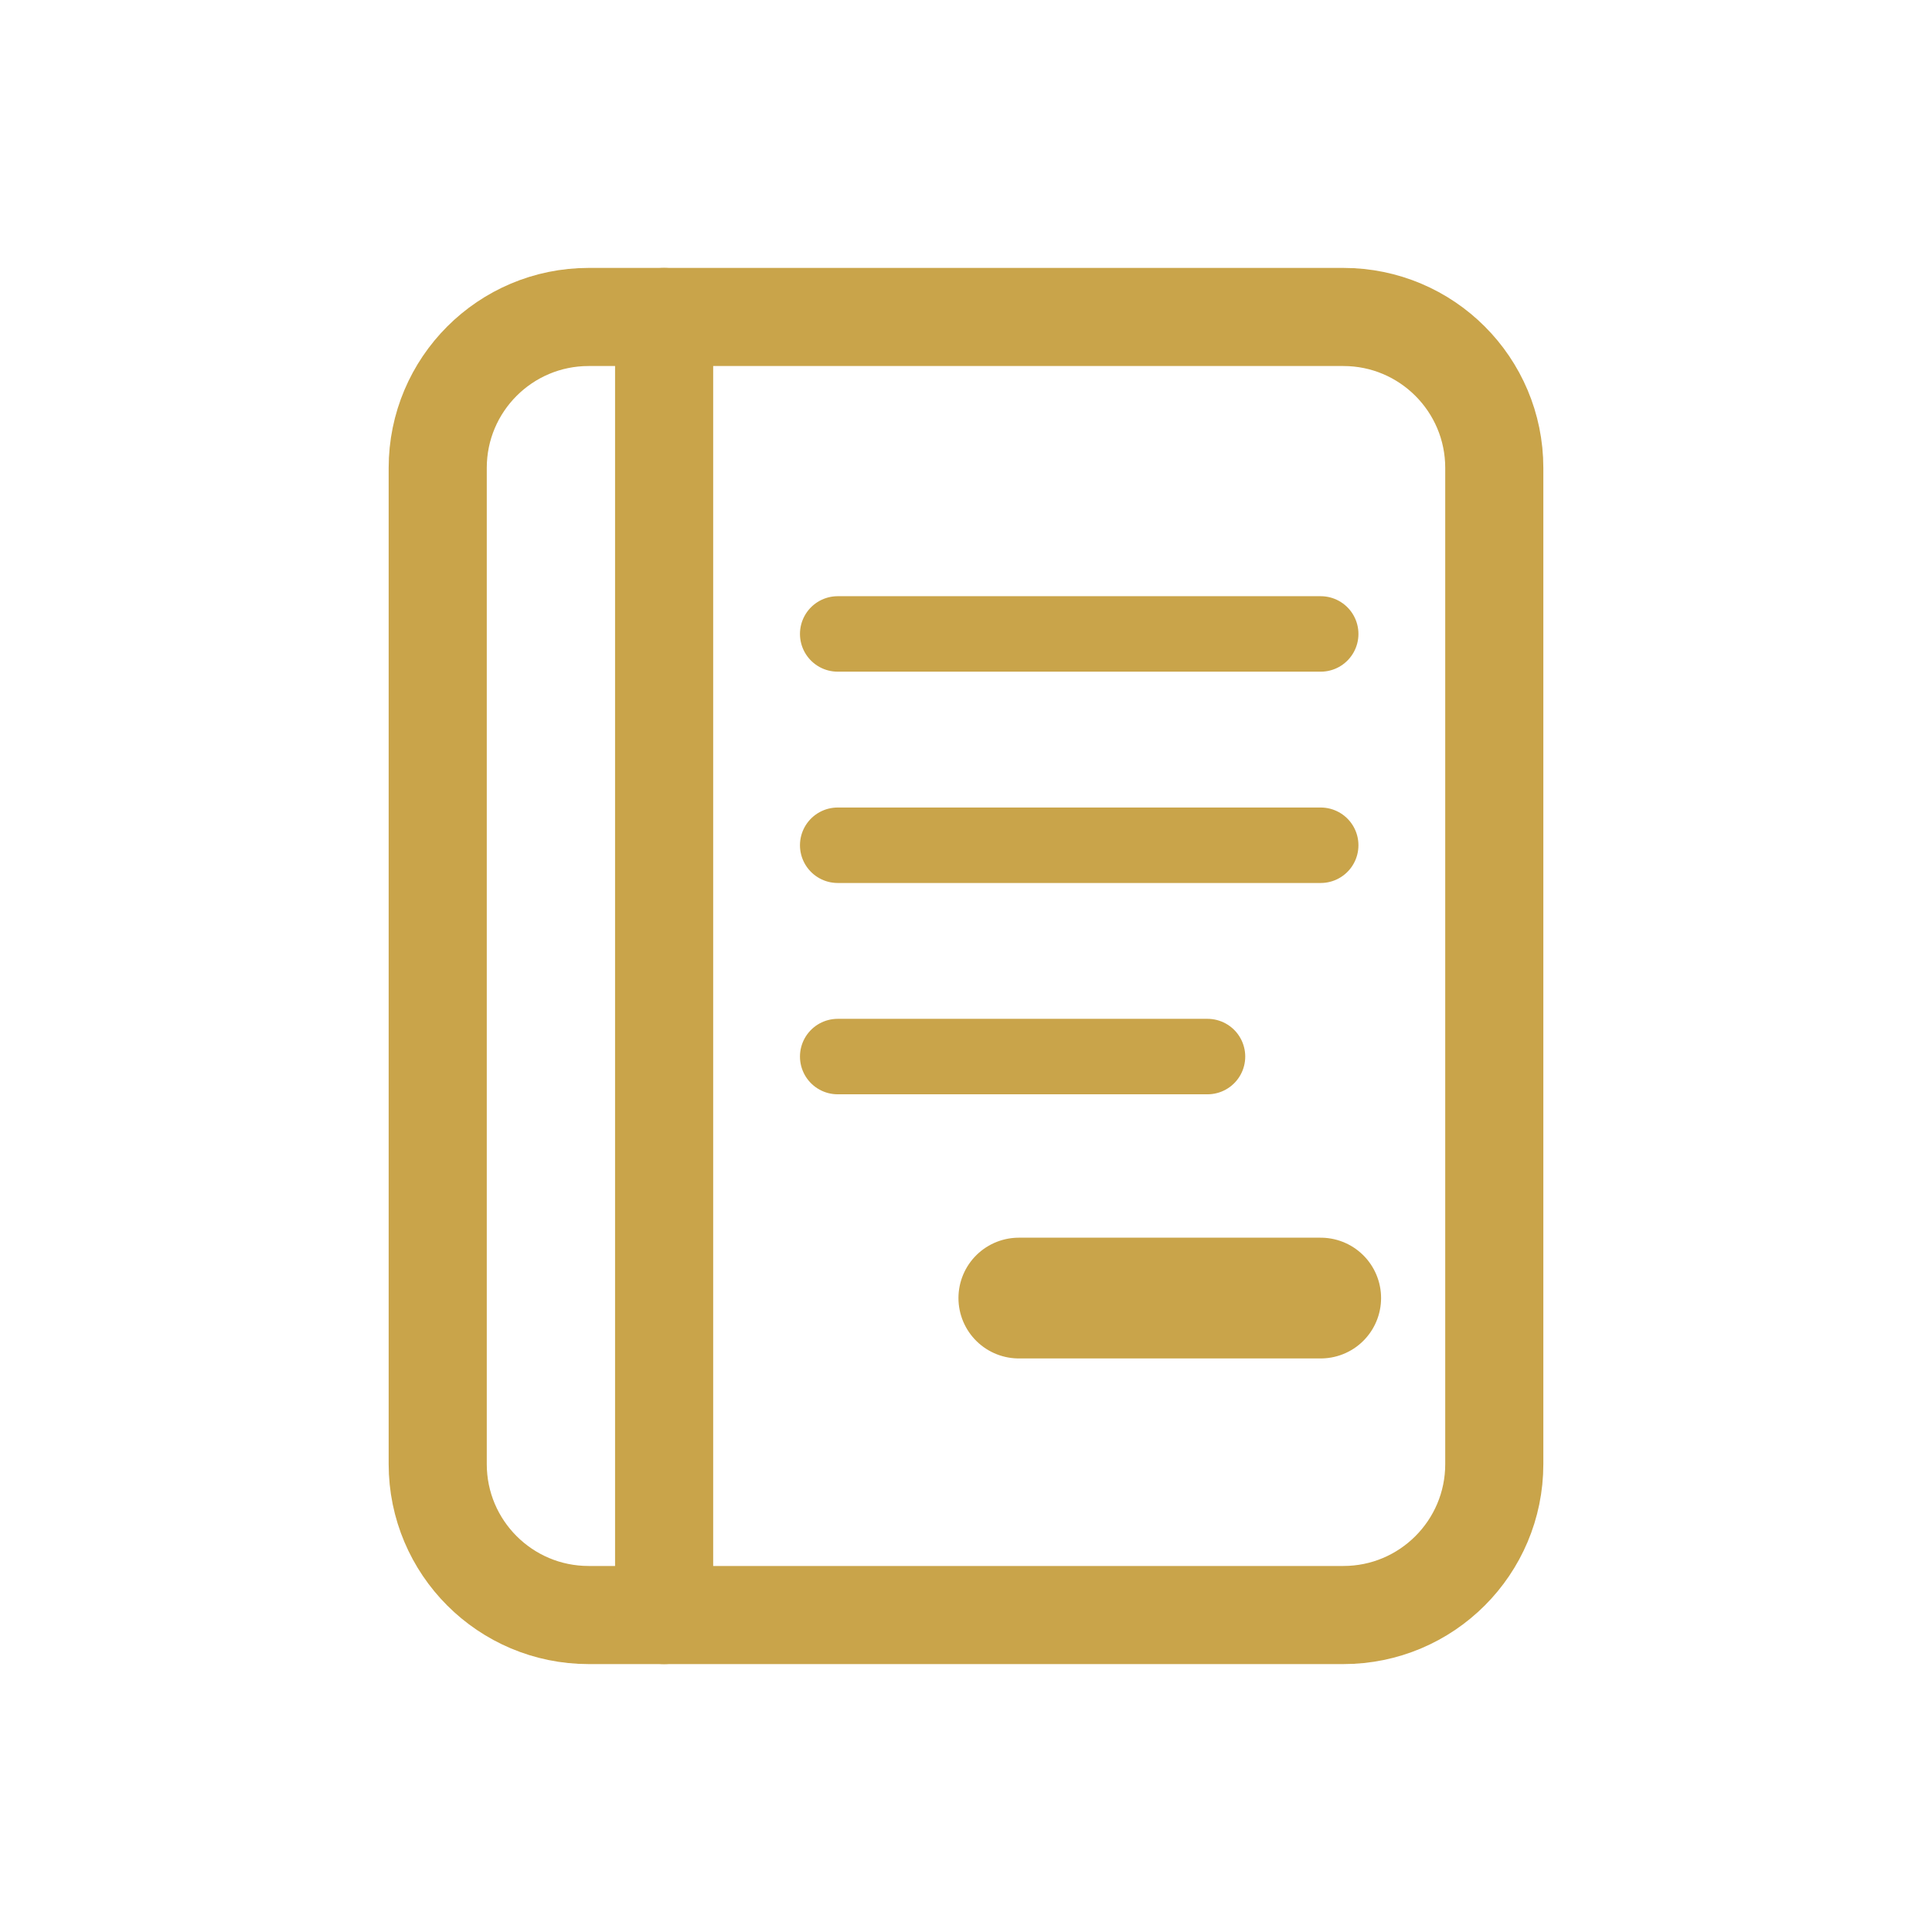
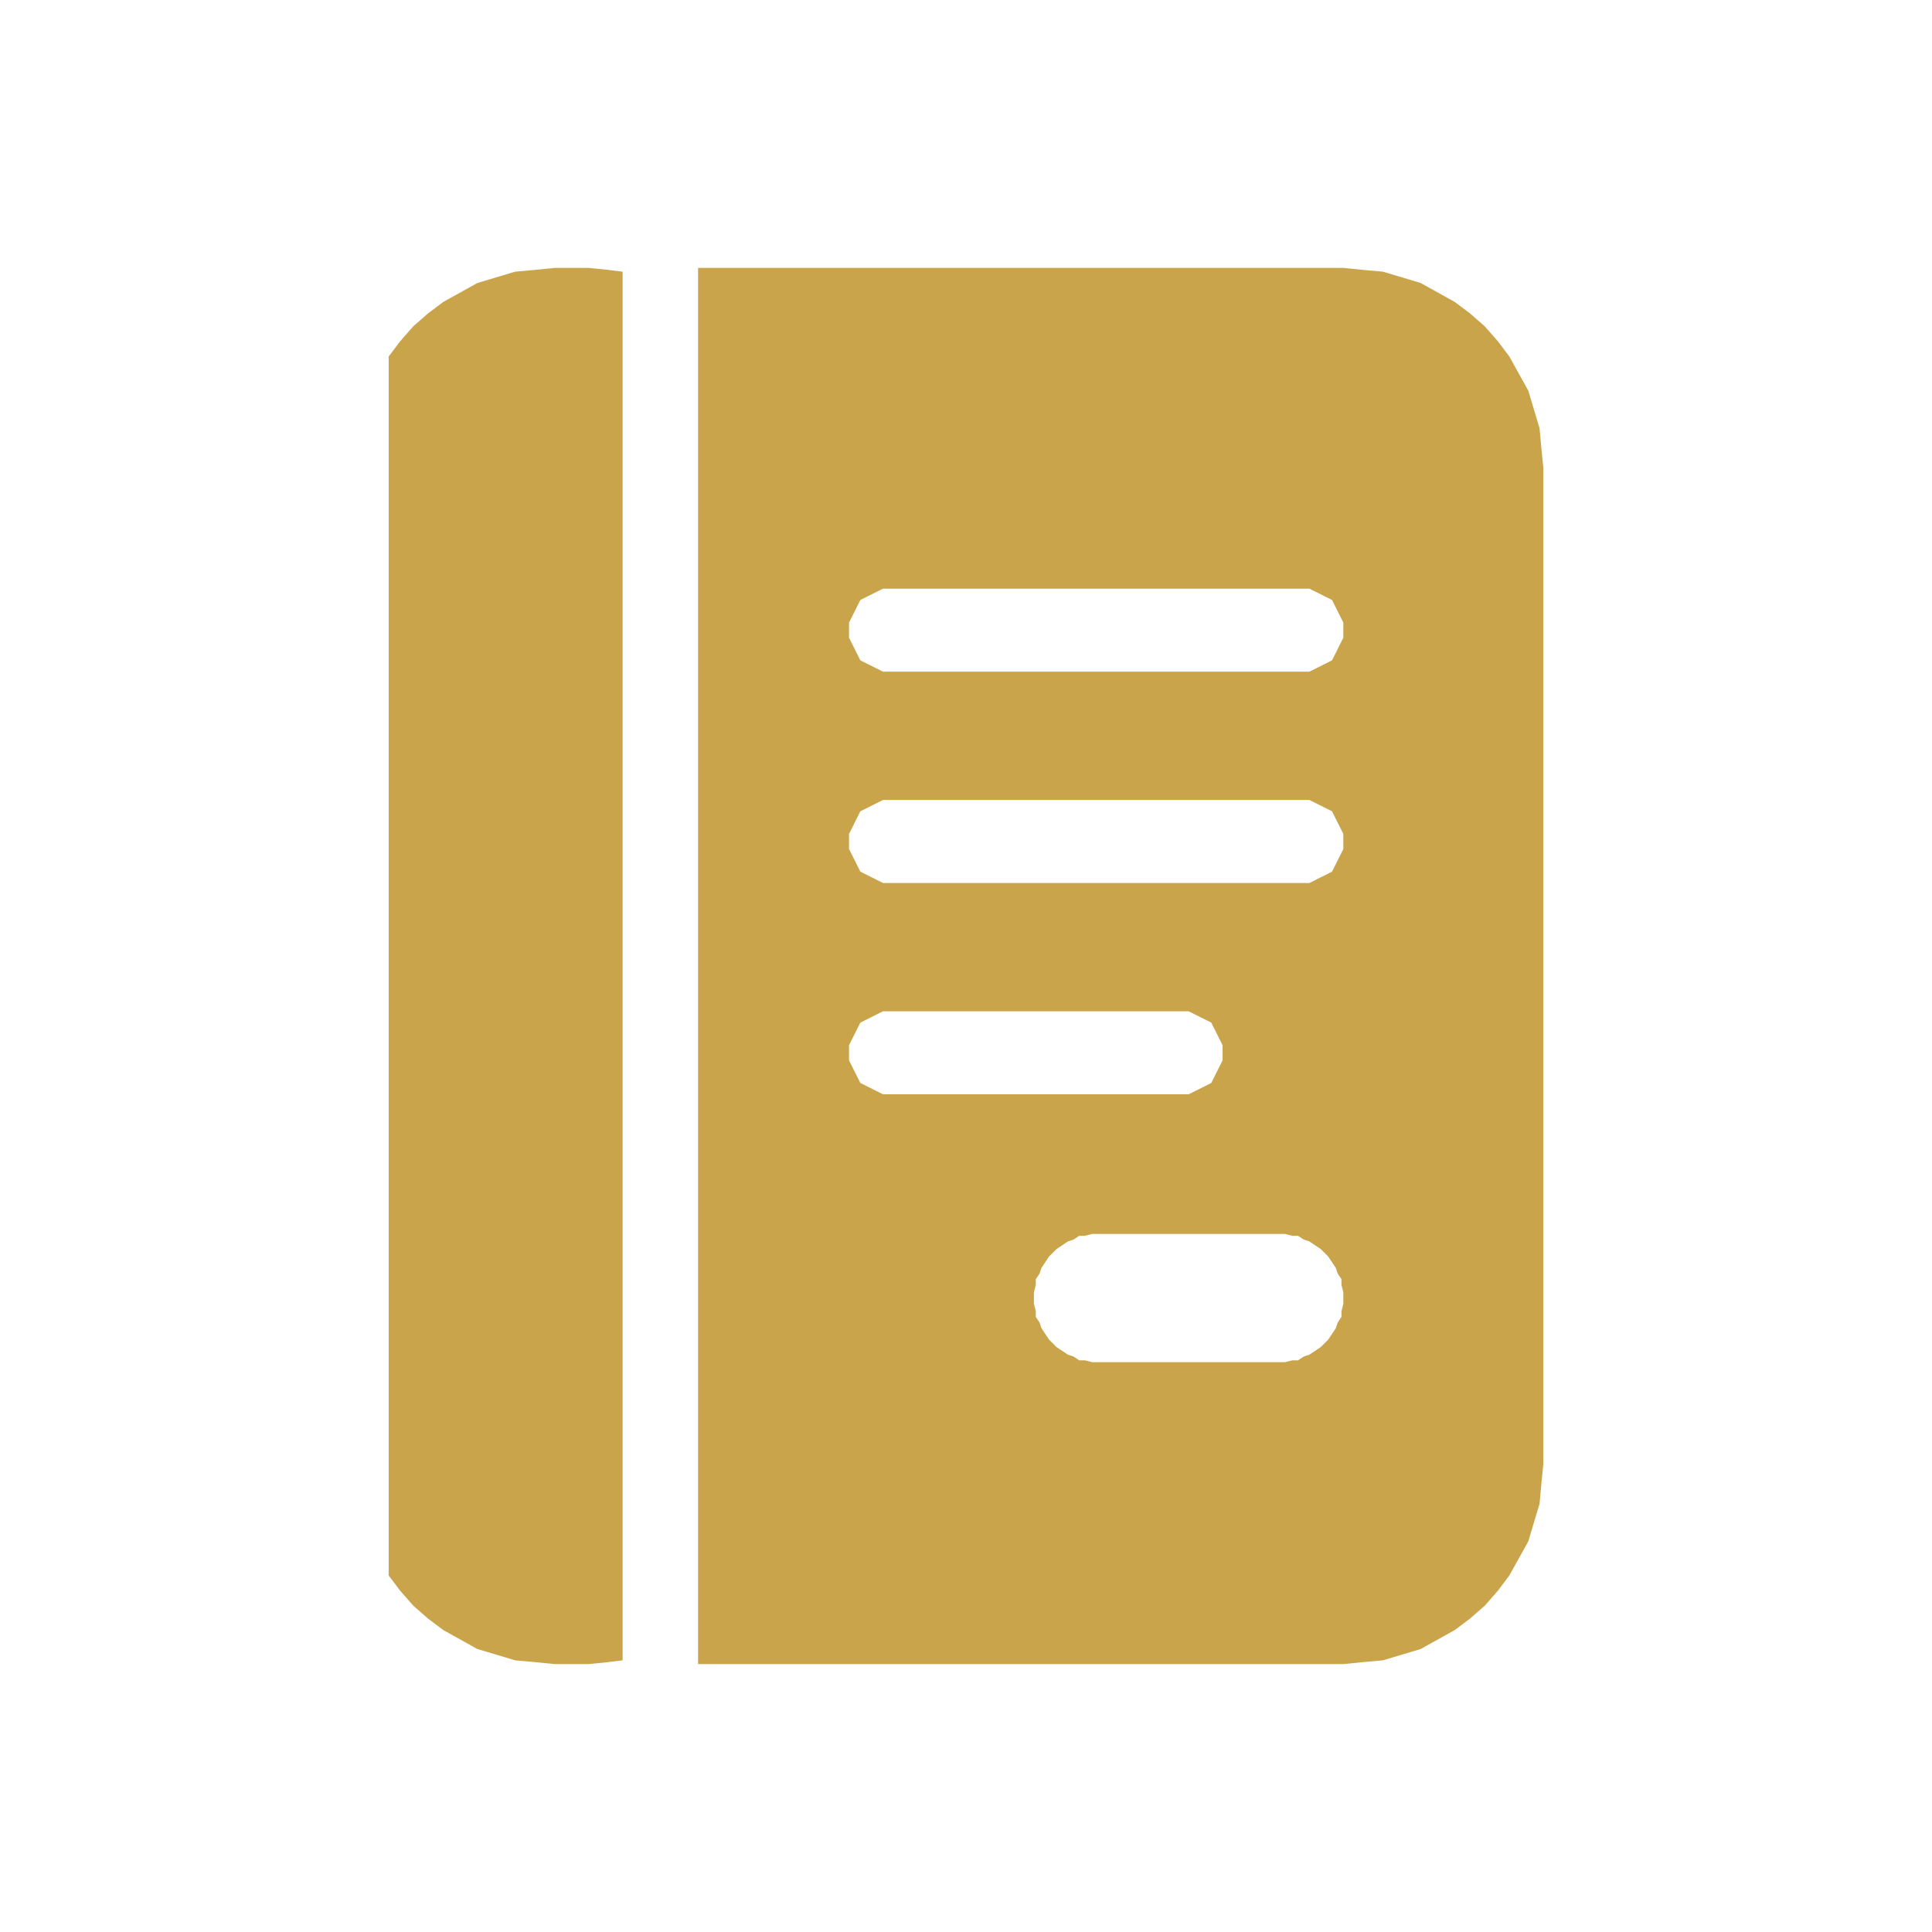
<svg xmlns="http://www.w3.org/2000/svg" viewBox="0 0 1024 1024" width="1024" height="1024" role="img" aria-label="Noirly Ledger mark">
  <style>svg { color: #C9A44A; }</style>
-   <g fill="none" stroke="currentColor" stroke-linecap="round" stroke-linejoin="round">
-     <rect x="232" y="168" width="560" height="688" rx="80" stroke-width="52" />
-     <path stroke-width="52" d="M352 168 V856" />
-     <path stroke-width="40" d="M444 336 H700 M444 448 H700 M444 560 H640" />
-     <path stroke-width="64" d="M540 688 H700" />
-   </g>
+   <path fill="currentColor" fill-rule="evenodd" d="M273 144 L263 147 L253 150 L244 155 L235 160 L227 166 L219 173 L212 181 L206 189 L206 835 L212 843 L219 851 L227 858 L235 864 L244 869 L253 874 L263 877 L273 880 L284 881 L294 882 L312 882 L322 881 L330 880 L330 144 L322 143 L312 142 L294 142 L284 143 Z M712 882 L722 881 L733 880 L743 877 L753 874 L762 869 L771 864 L779 858 L787 851 L794 843 L800 835 L805 826 L810 817 L813 807 L816 797 L817 786 L818 776 L818 248 L817 238 L816 227 L813 217 L810 207 L805 198 L800 189 L794 181 L787 173 L779 166 L771 160 L762 155 L753 150 L743 147 L733 144 L722 143 L712 142 L370 142 L370 882 Z M690 356 L472 356 L470 356 L468 356 L466 355 L464 354 L462 353 L460 352 L458 351 L456 350 L455 348 L454 346 L453 344 L452 342 L451 340 L450 338 L450 336 L450 334 L450 332 L450 330 L451 328 L452 326 L453 324 L454 322 L455 320 L456 318 L458 317 L460 316 L462 315 L464 314 L466 313 L468 312 L470 312 L472 312 L690 312 L692 312 L694 312 L696 313 L698 314 L700 315 L702 316 L704 317 L706 318 L707 320 L708 322 L709 324 L710 326 L711 328 L712 330 L712 332 L712 334 L712 336 L712 338 L711 340 L710 342 L709 344 L708 346 L707 348 L706 350 L704 351 L702 352 L700 353 L698 354 L696 355 L694 356 L692 356 Z M690 468 L472 468 L470 468 L468 468 L466 467 L464 466 L462 465 L460 464 L458 463 L456 462 L455 460 L454 458 L453 456 L452 454 L451 452 L450 450 L450 448 L450 446 L450 444 L450 442 L451 440 L452 438 L453 436 L454 434 L455 432 L456 430 L458 429 L460 428 L462 427 L464 426 L466 425 L468 424 L470 424 L472 424 L690 424 L692 424 L694 424 L696 425 L698 426 L700 427 L702 428 L704 429 L706 430 L707 432 L708 434 L709 436 L710 438 L711 440 L712 442 L712 444 L712 446 L712 448 L712 450 L711 452 L710 454 L709 456 L708 458 L707 460 L706 462 L704 463 L702 464 L700 465 L698 466 L696 467 L694 468 L692 468 Z M626 580 L472 580 L470 580 L468 580 L466 579 L464 578 L462 577 L460 576 L458 575 L456 574 L455 572 L454 570 L453 568 L452 566 L451 564 L450 562 L450 560 L450 558 L450 556 L450 554 L451 552 L452 550 L453 548 L454 546 L455 544 L456 542 L458 541 L460 540 L462 539 L464 538 L466 537 L468 536 L470 536 L472 536 L626 536 L628 536 L630 536 L632 537 L634 538 L636 539 L638 540 L640 541 L642 542 L643 544 L644 546 L645 548 L646 550 L647 552 L648 554 L648 556 L648 558 L648 560 L648 562 L647 564 L646 566 L645 568 L644 570 L643 572 L642 574 L640 575 L638 576 L636 577 L634 578 L632 579 L630 580 L628 580 Z M678 722 L582 722 L579 722 L575 721 L572 721 L569 719 L566 718 L563 716 L560 714 L558 712 L556 710 L554 707 L552 704 L551 701 L549 698 L549 695 L548 691 L548 688 L548 685 L549 681 L549 678 L551 675 L552 672 L554 669 L556 666 L558 664 L560 662 L563 660 L566 658 L569 657 L572 655 L575 655 L579 654 L582 654 L678 654 L681 654 L685 655 L688 655 L691 657 L694 658 L697 660 L700 662 L702 664 L704 666 L706 669 L708 672 L709 675 L711 678 L711 681 L712 685 L712 688 L712 691 L711 695 L711 698 L709 701 L708 704 L706 707 L704 710 L702 712 L700 714 L697 716 L694 718 L691 719 L688 721 L685 721 L681 722 Z" />
</svg>
